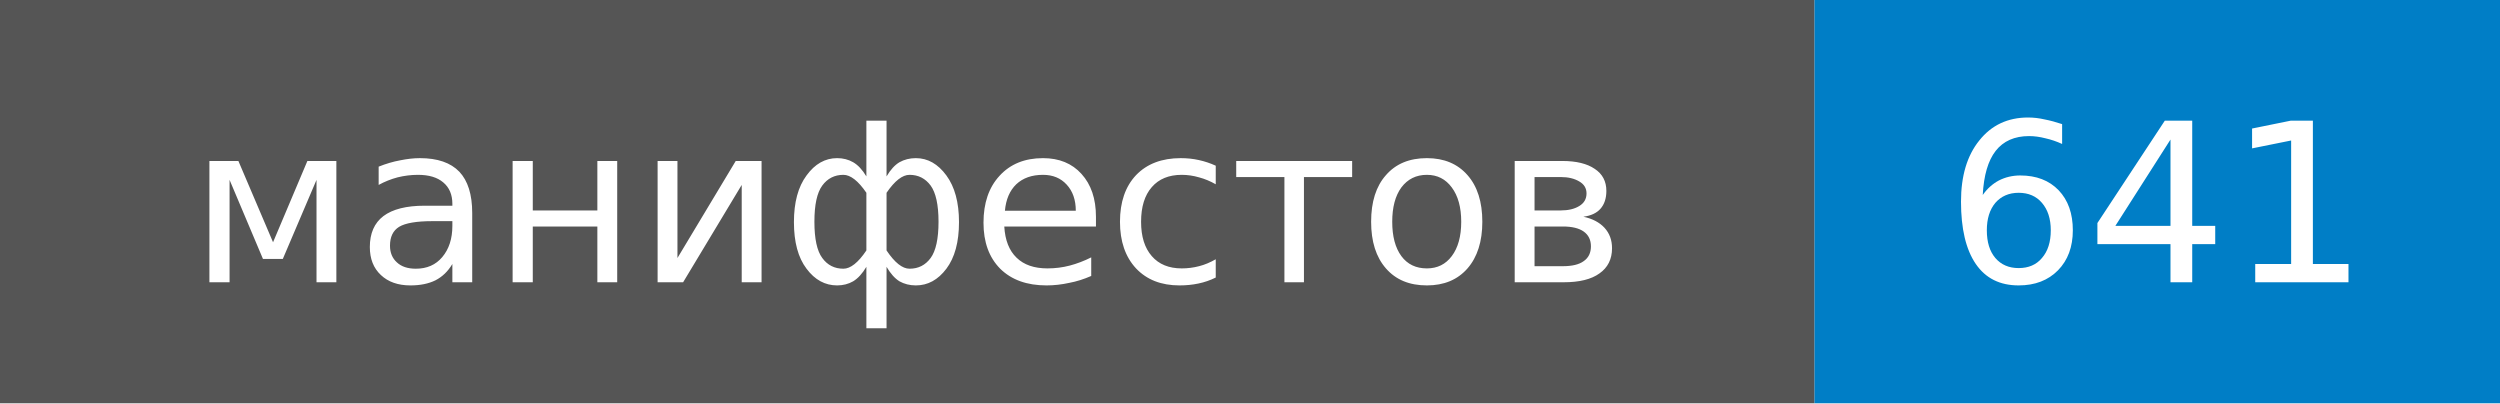
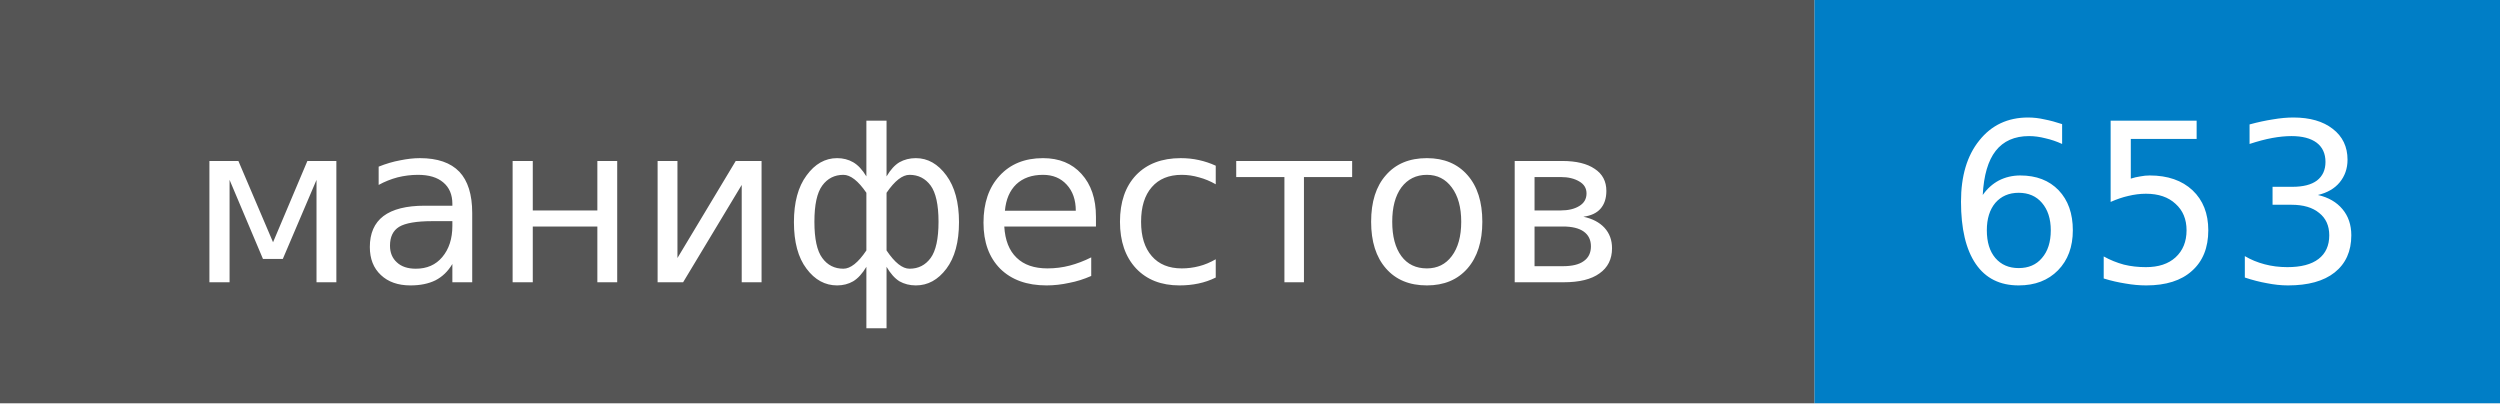
- <svg xmlns="http://www.w3.org/2000/svg" width="124" height="20" role="img" aria-label="манифестов: 641">
+ <svg xmlns="http://www.w3.org/2000/svg" width="124" height="20" role="img" aria-label="манифестов: 653">
  <style>rect.label-bg{fill:#555}@media (prefers-color-scheme:dark){rect.label-bg{fill:#3f3f3f}}text{font-family:Verdana,DejaVu Sans,Geneva,sans-serif;font-size:11px;fill:#fff}</style>
  <rect class="label-bg" width="90" height="20" />
  <rect x="90" width="34" height="20" fill="#007ec6" />
  <text x="45" y="14" text-anchor="middle">манифестов</text>
-   <text x="107" y="14" text-anchor="middle">641</text>
+   <text x="107" y="14" text-anchor="middle">653</text>
</svg>
